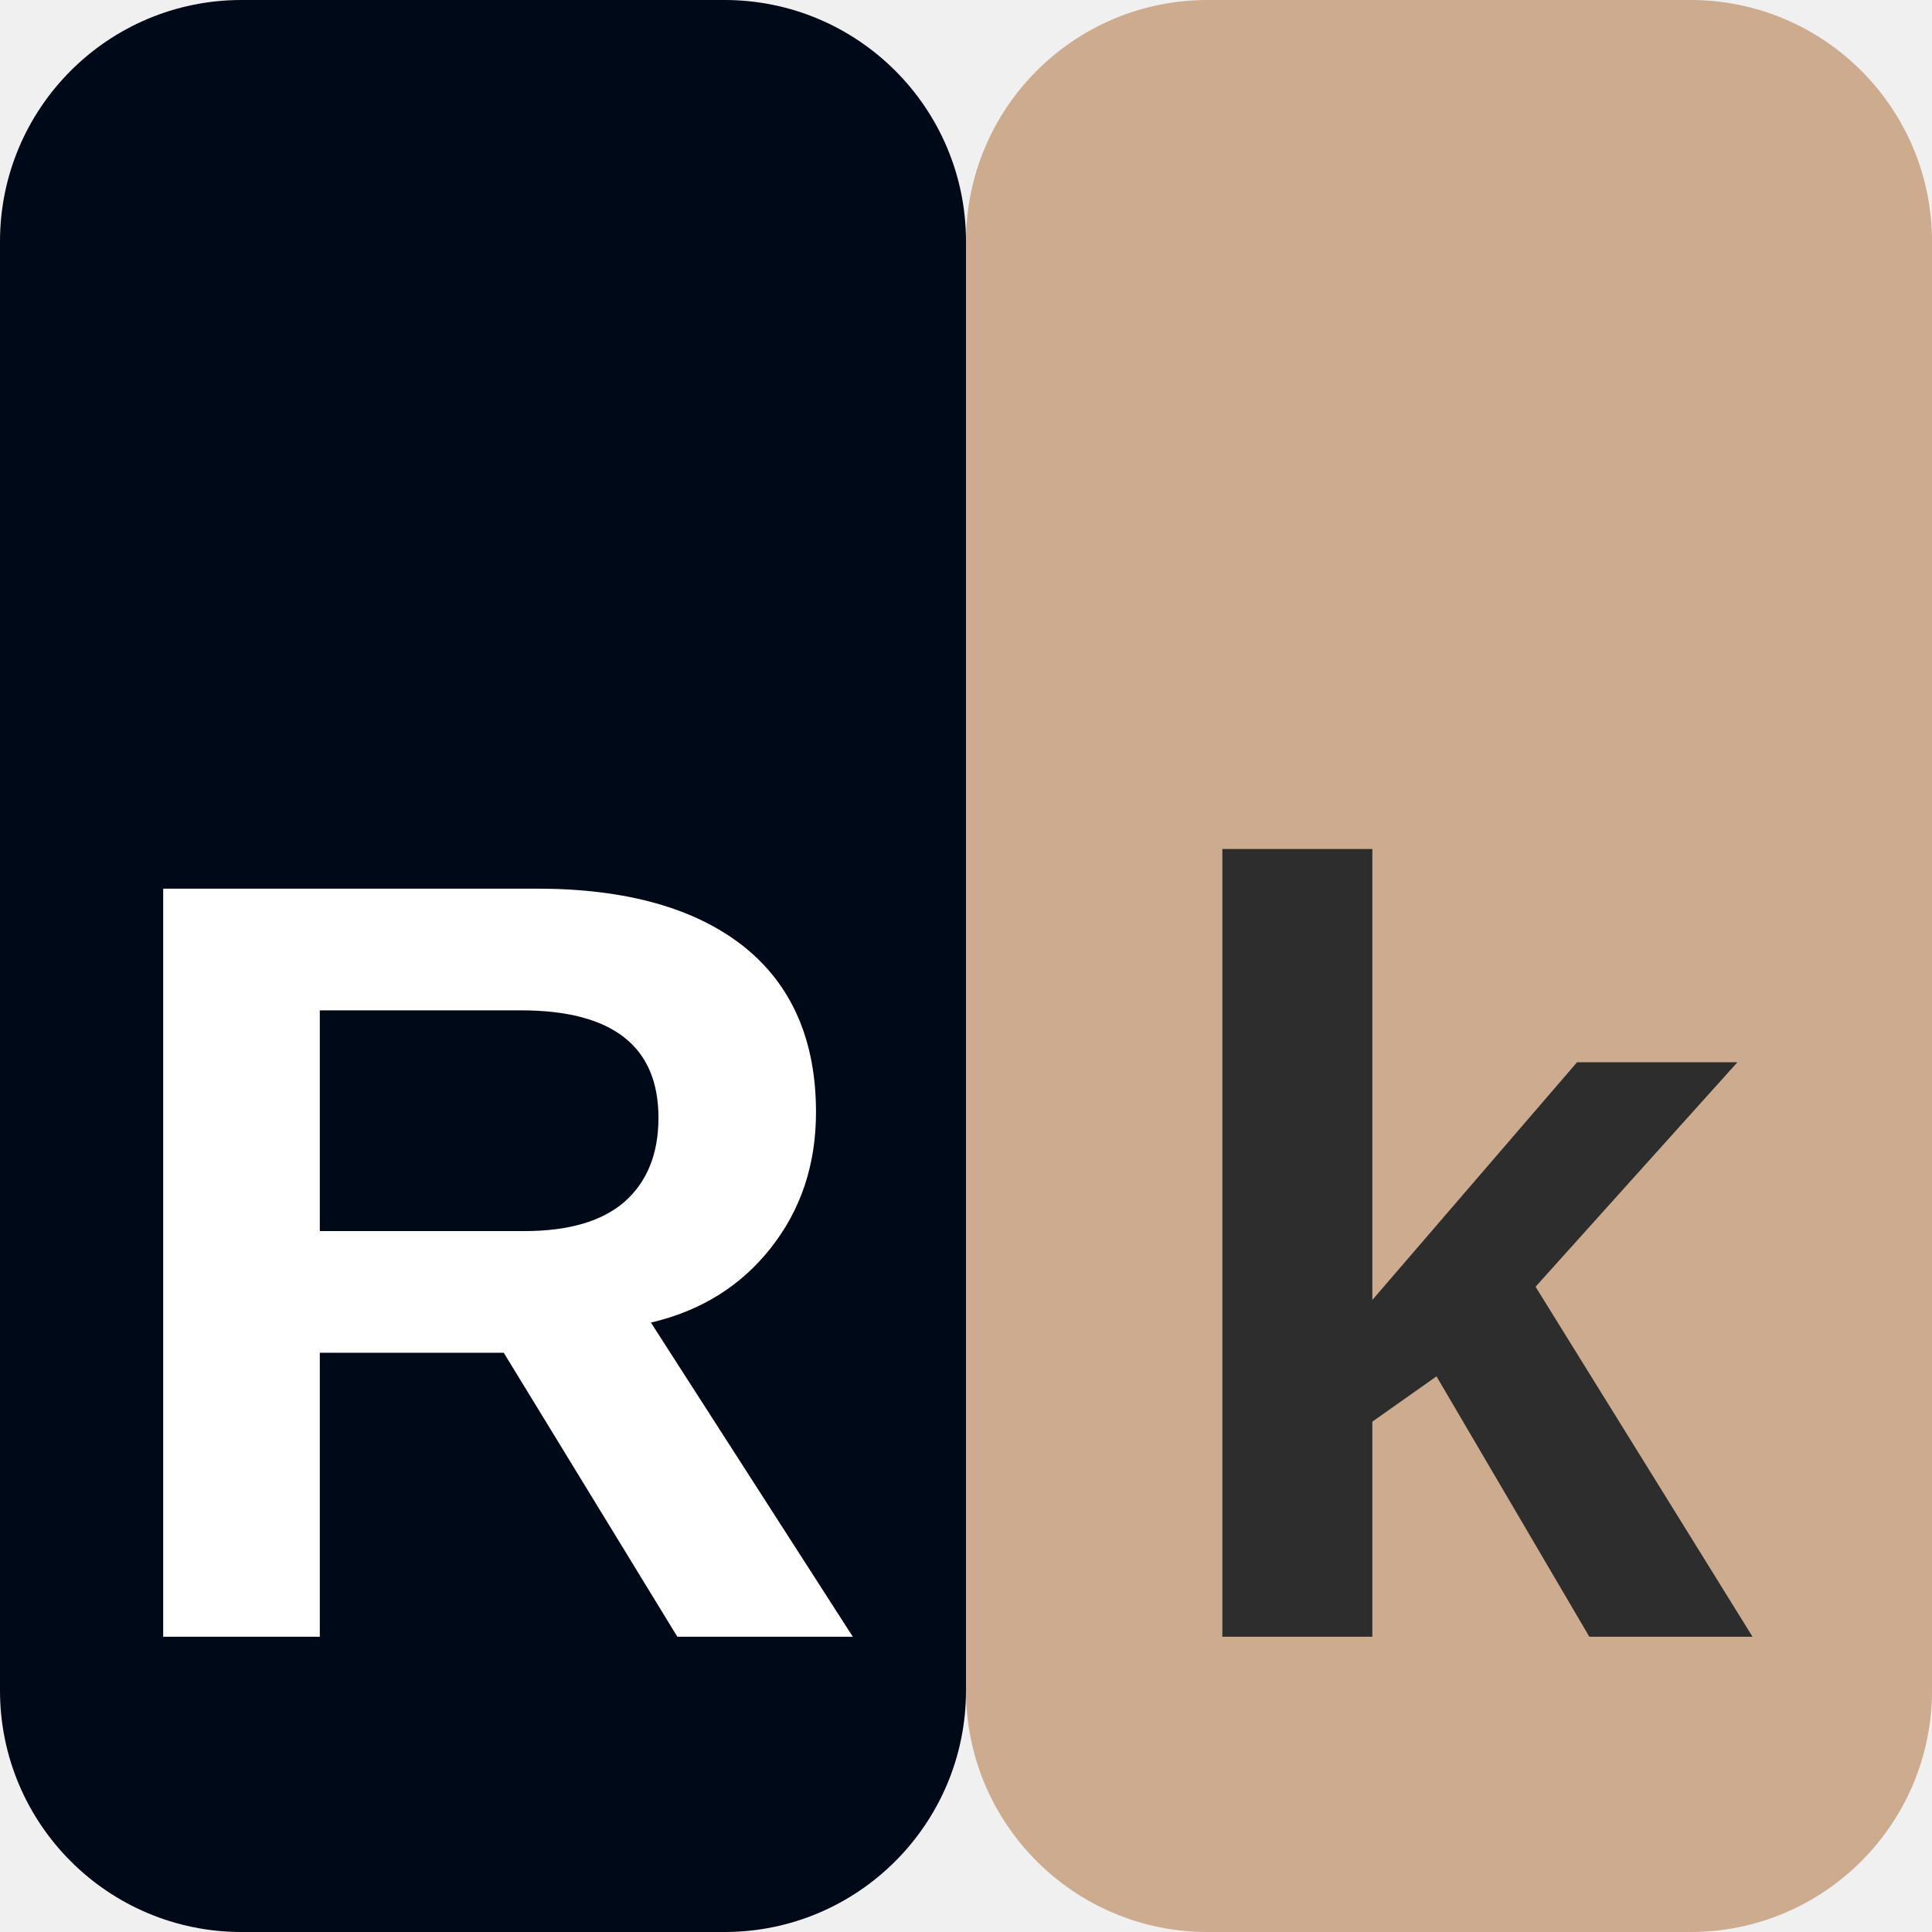
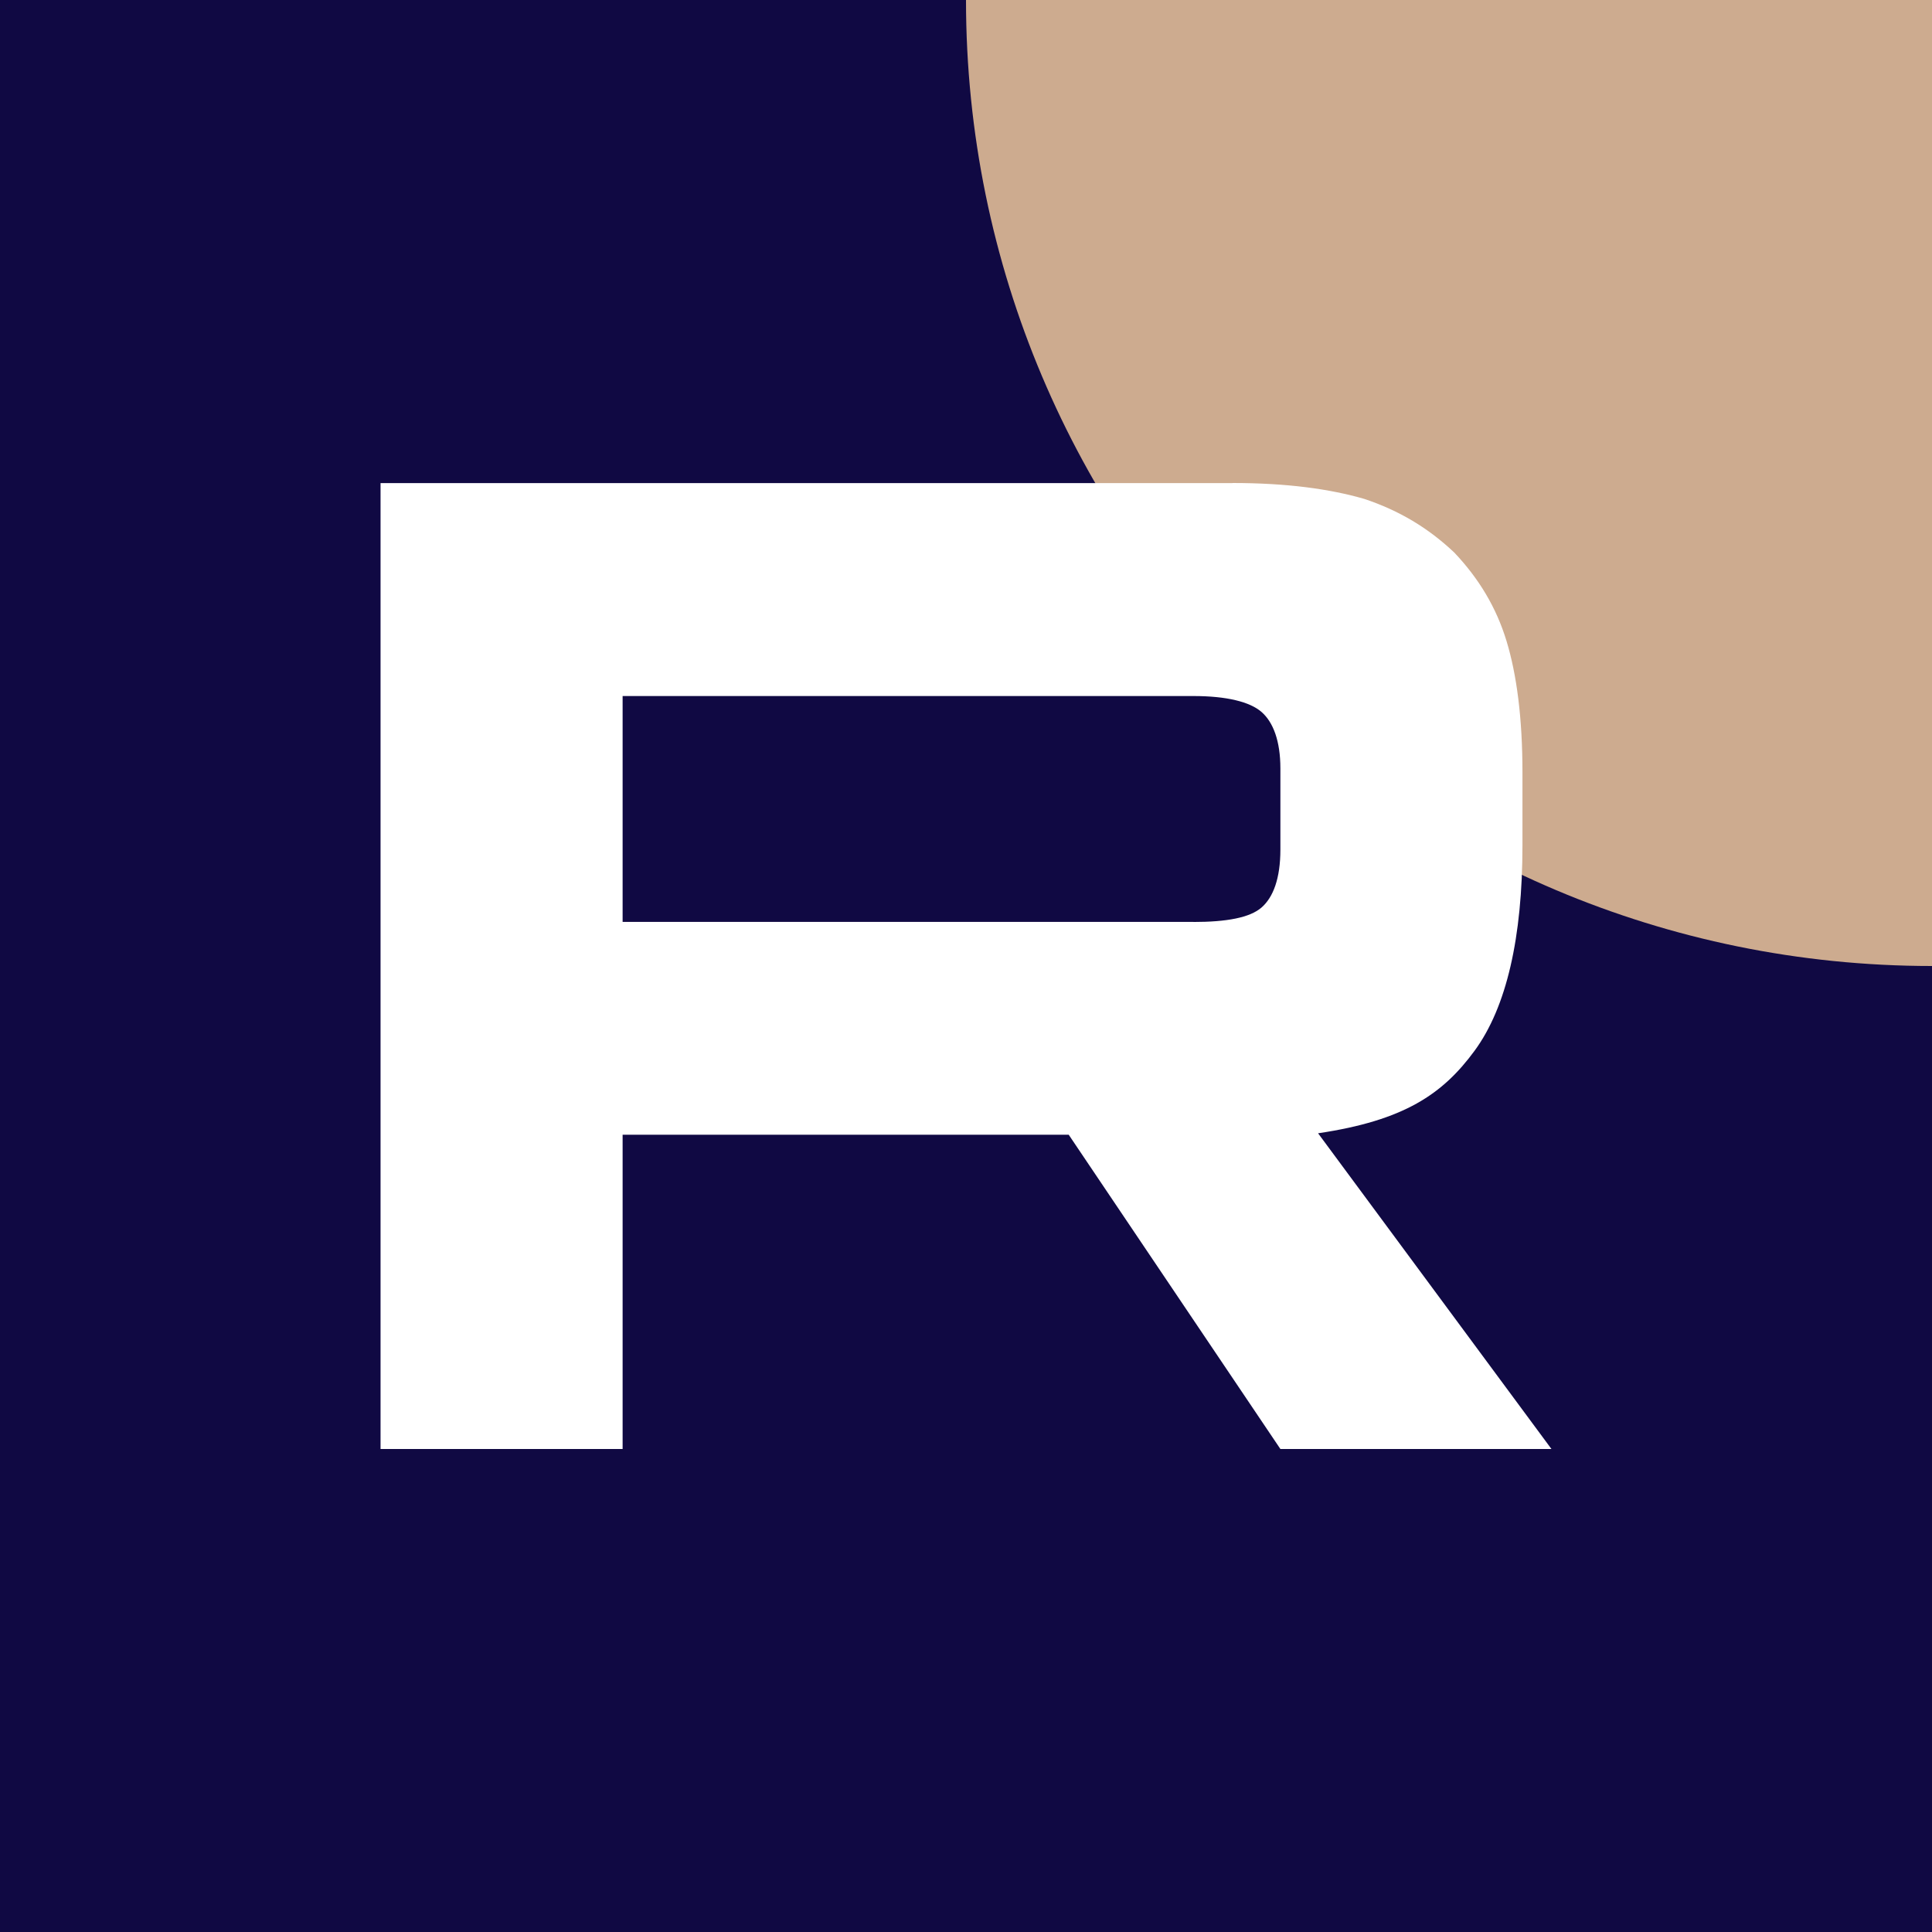
- <svg xmlns="http://www.w3.org/2000/svg" viewBox="0 0 32 32">
-   <rect x="0" y="0" width="16" height="32" rx="4" fill="#000917" />
-   <text x="8" y="22" dominant-baseline="middle" text-anchor="middle" font-family="Arial, sans-serif" font-weight="900" font-size="18" fill="white">R</text>
-   <rect x="16" y="0" width="16" height="32" rx="4" fill="#CDAB8F" />
-   <text x="24" y="22" dominant-baseline="middle" text-anchor="middle" font-family="Arial, sans-serif" font-weight="900" font-size="18" fill="#2d2d2d">k</text>
+ <svg xmlns="http://www.w3.org/2000/svg" width="132" height="132" viewBox="0 0 132 132" fill="none">
+   <g clip-path="url(#clip0_519_1963)">
+     <rect width="132" height="132" fill="#100943" />
+     <path d="M132 66C168.451 66 198 36.451 198 3.05176e-05C198 -36.451 168.451 -66 132 -66C95.549 -66 66 -36.451 66 3.05176e-05C66 36.451 95.549 66 132 66Z" fill="#CDAB8F" />
+     <path d="M81.536 62.986H42.539V47.555H81.536C83.814 47.555 85.398 47.952 86.193 48.645C86.988 49.339 87.48 50.624 87.48 52.503V58.044C87.48 60.023 86.988 61.309 86.193 62.003C85.398 62.696 83.814 62.992 81.536 62.992V62.986ZM84.212 33.006H26V99H42.539V77.529H73.018L87.48 99H106L90.055 77.429C95.933 76.558 98.573 74.756 100.75 71.787C102.927 68.818 104.019 64.071 104.019 57.736V52.788C104.019 49.03 103.621 46.061 102.927 43.786C102.233 41.51 101.047 39.531 99.362 37.753C97.582 36.07 95.601 34.885 93.222 34.09C90.844 33.397 87.872 33 84.212 33V33.006Z" fill="white" />
+   </g>
+   <defs>
+     <clipPath id="clip0_519_1963">
+       <rect width="132" height="132" fill="white" />
+     </clipPath>
+   </defs>
</svg>
